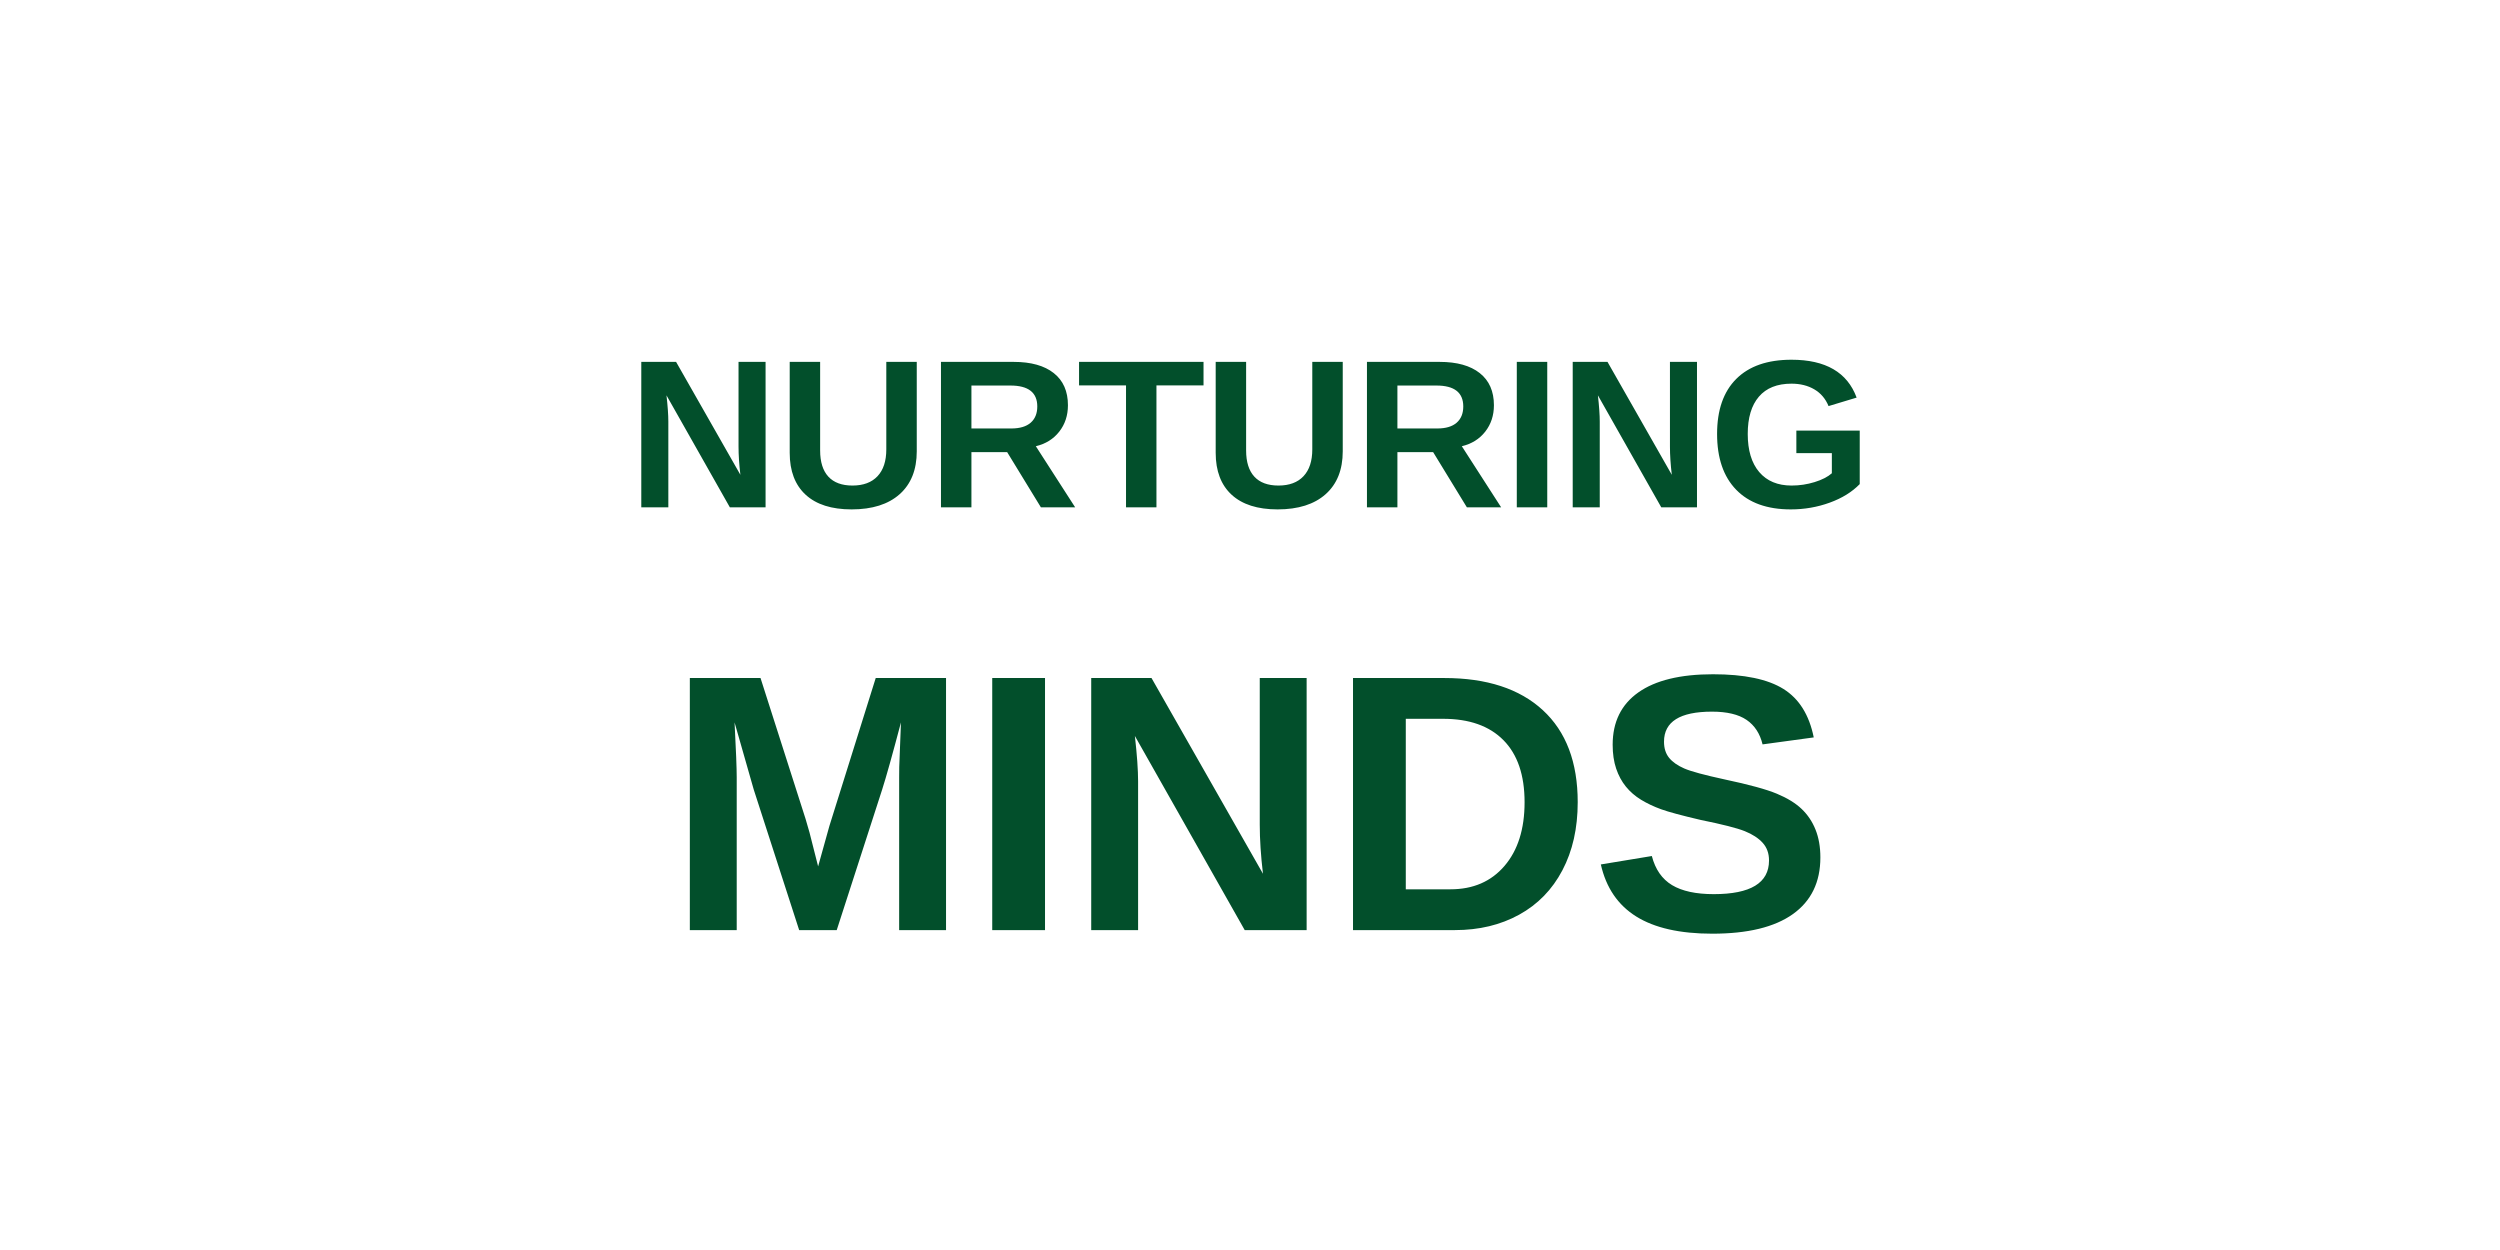
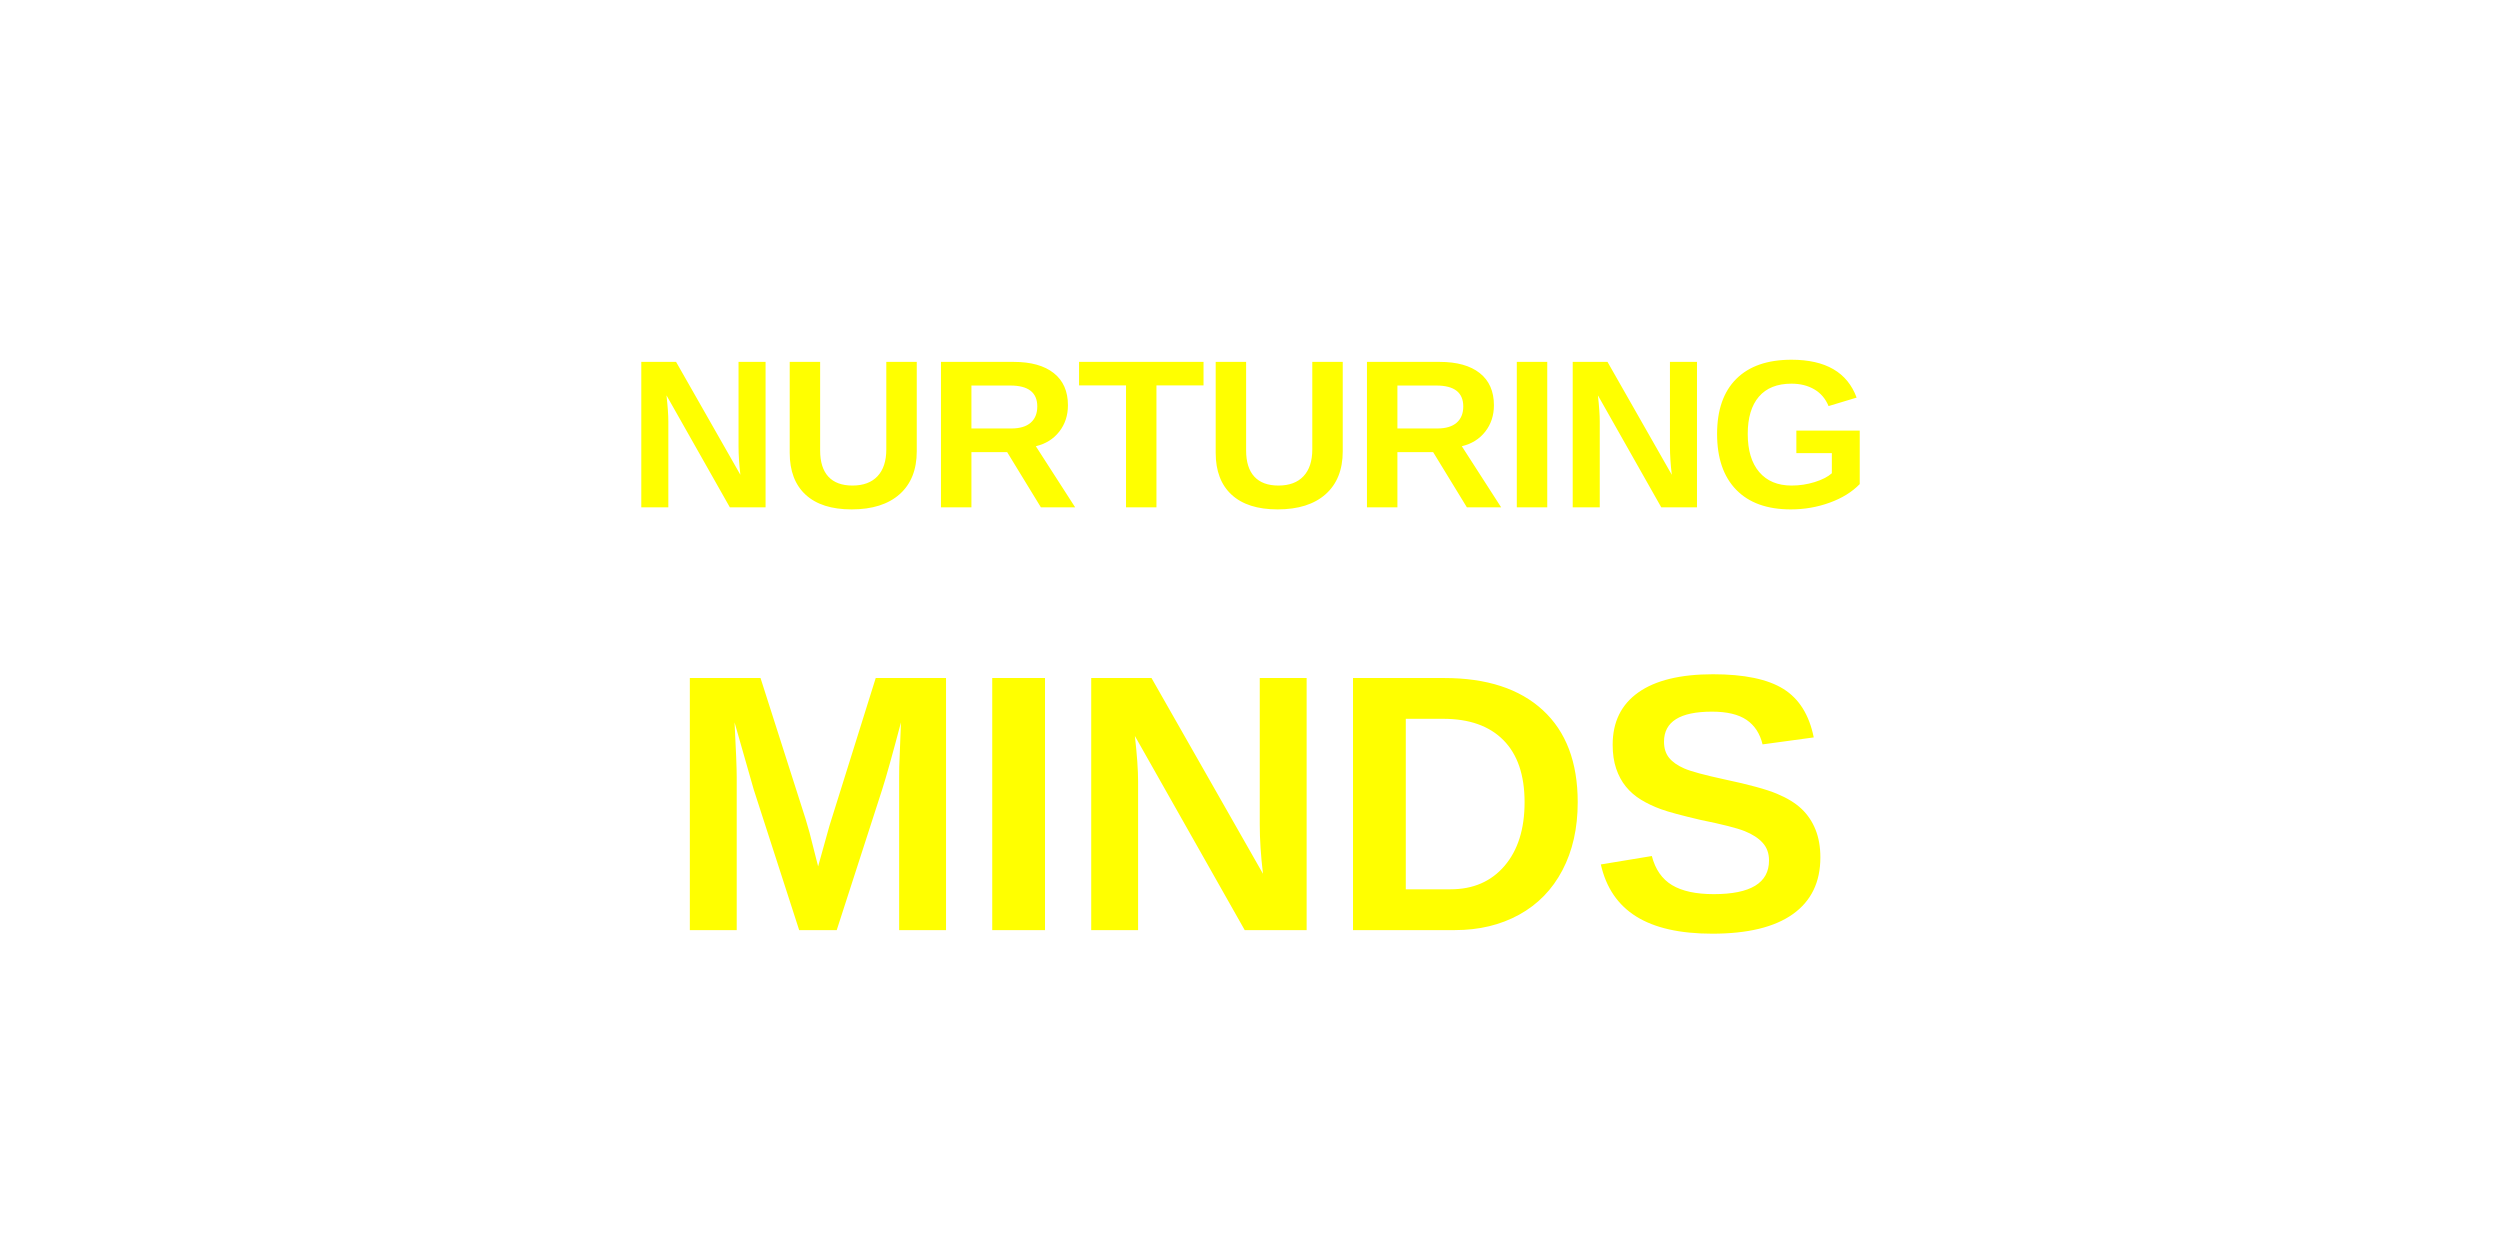
<svg xmlns="http://www.w3.org/2000/svg" viewBox="0 0 1774 887" width="1774" height="887">
  <defs>
    <style>
      .word {
        font-family: 'Arial Black', 'Helvetica Neue', Arial, sans-serif;
        text-anchor: middle;
        letter-spacing: -2px;
      }
      .nurturing {
        font-weight: 800;
        font-size: 150px;
      }
      .minds {
        font-weight: 900;
        font-size: 260px;
      }
    </style>
  </defs>
-   <text x="887" y="360" class="word nurturing" fill="#024F2B">NURTURING</text>
-   <text x="887" y="660" class="word minds" fill="#024F2B">MINDS</text>
+   <text x="887" y="360" class="word nurturing" fill="#FFFF00">NURTURING</text>
+   <text x="887" y="660" class="word minds" fill="#FFFF00">MINDS</text>
</svg>
